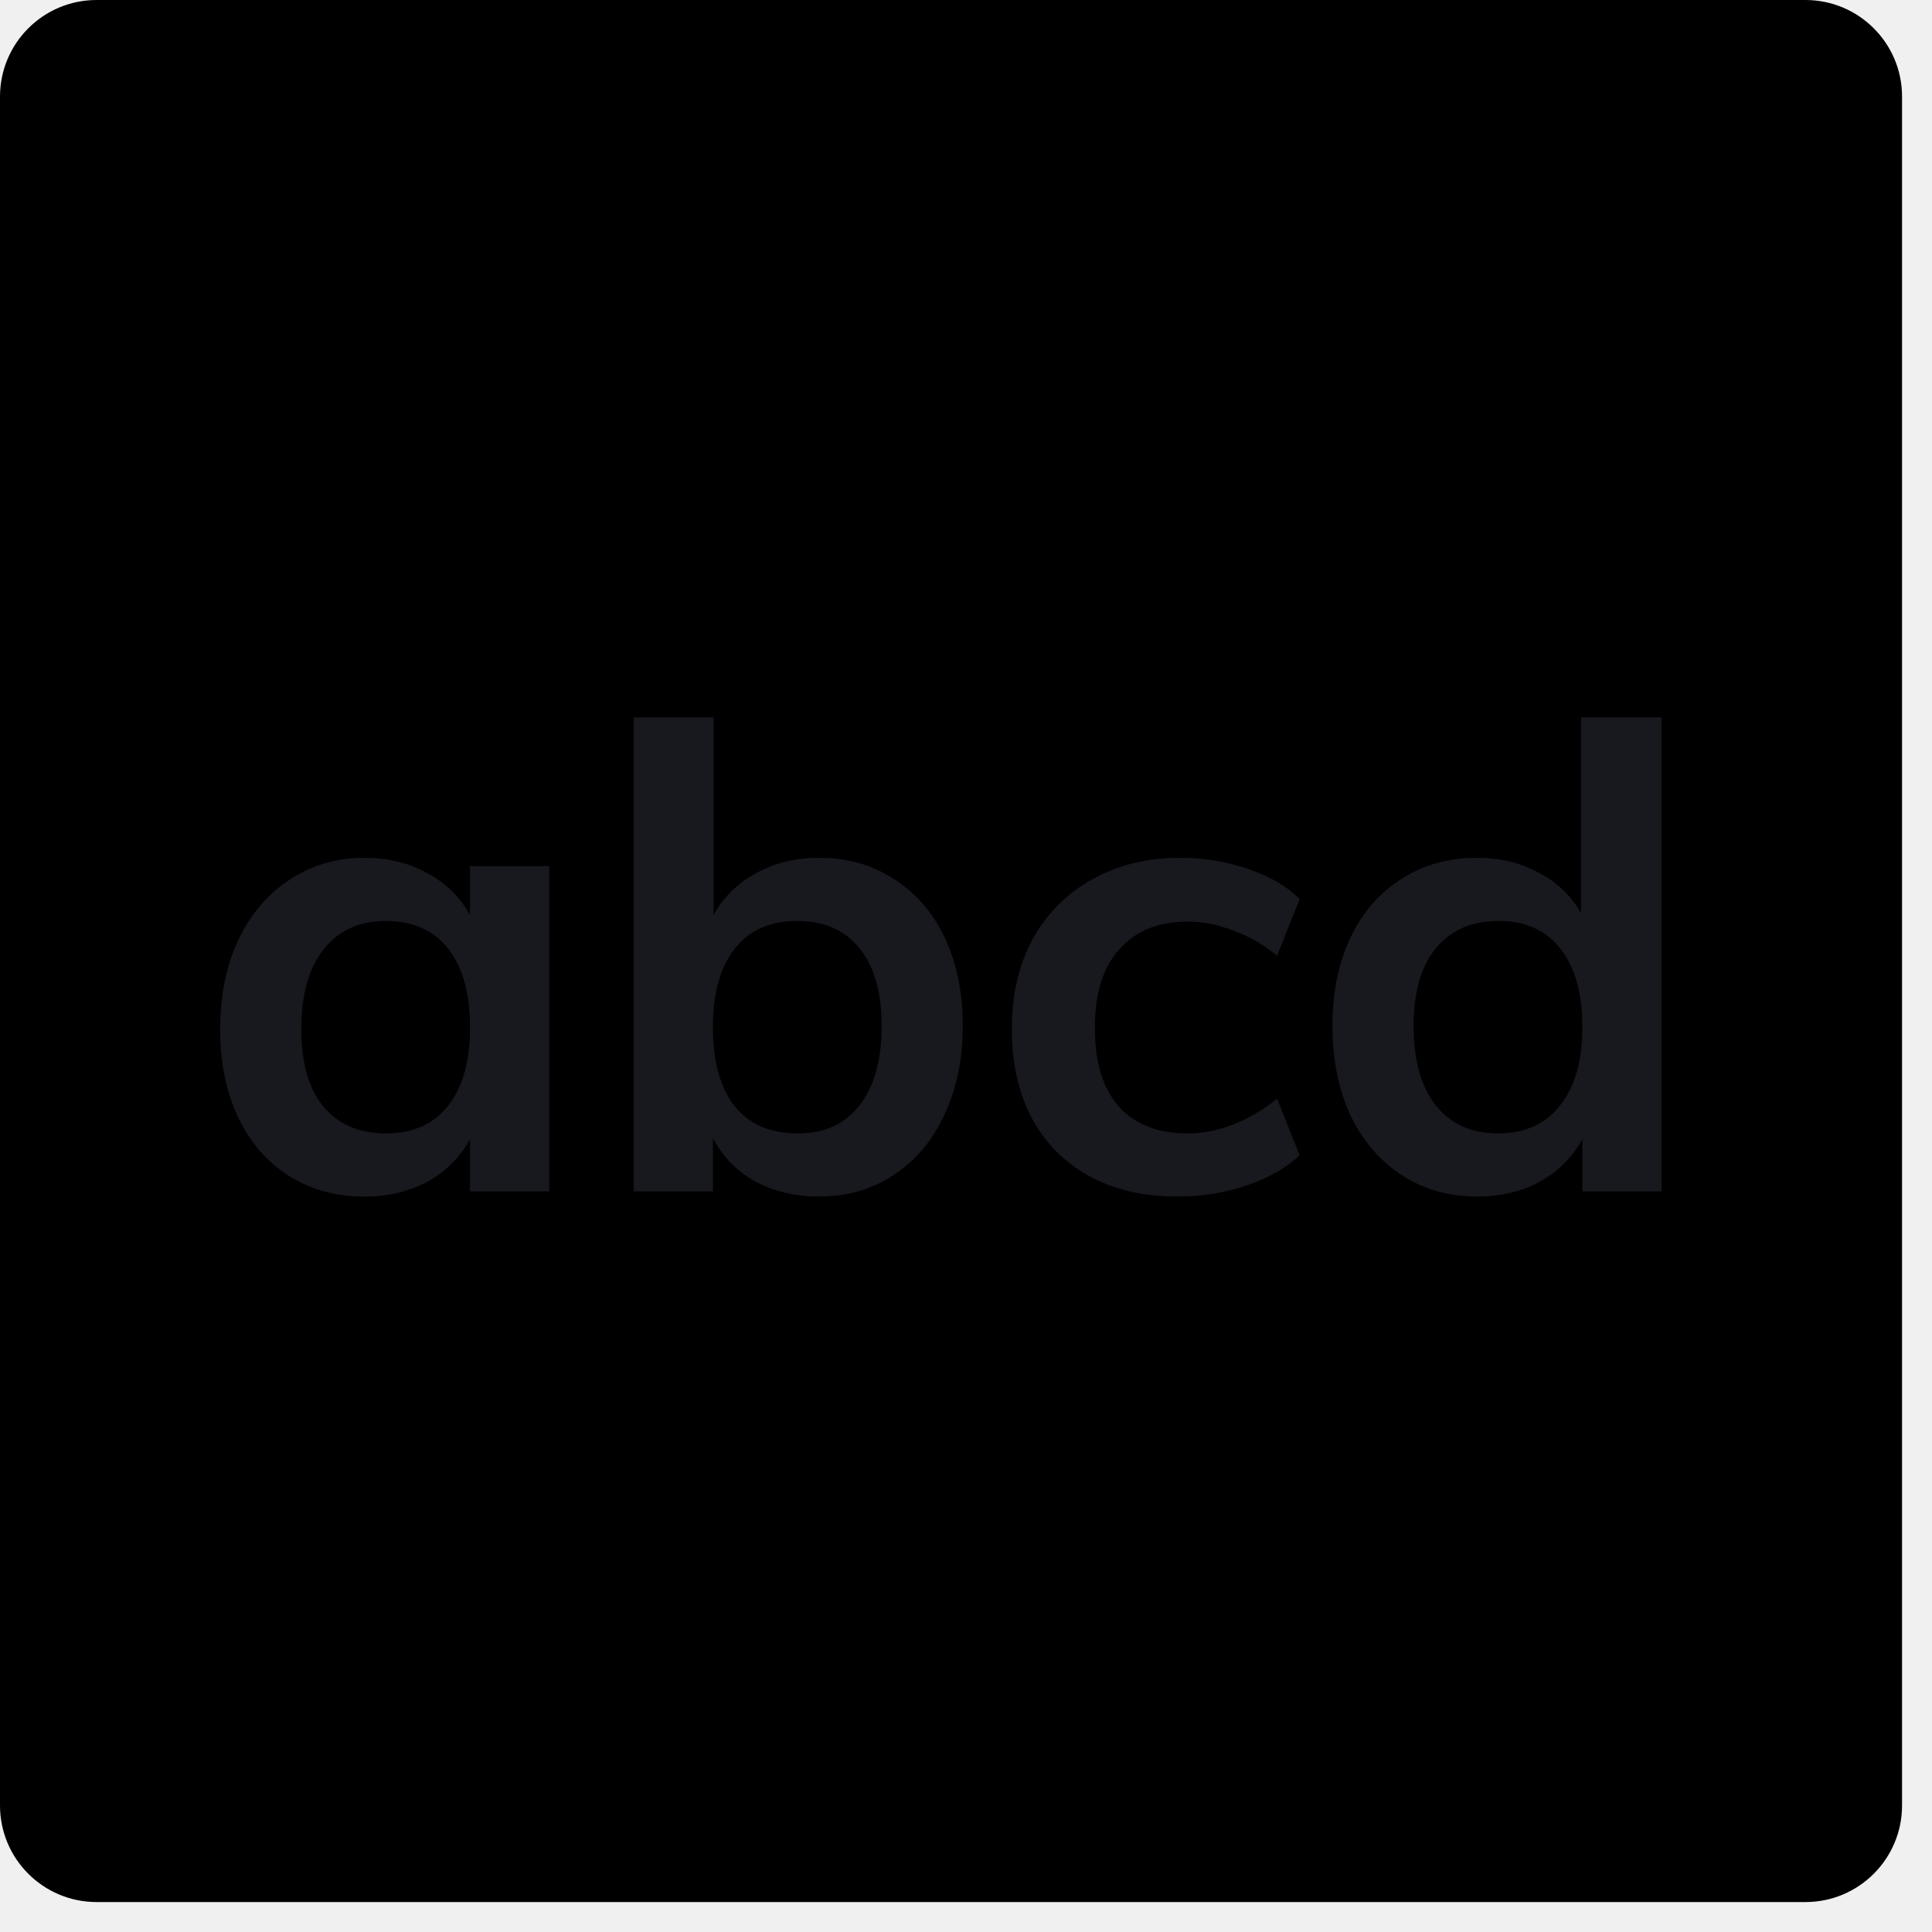
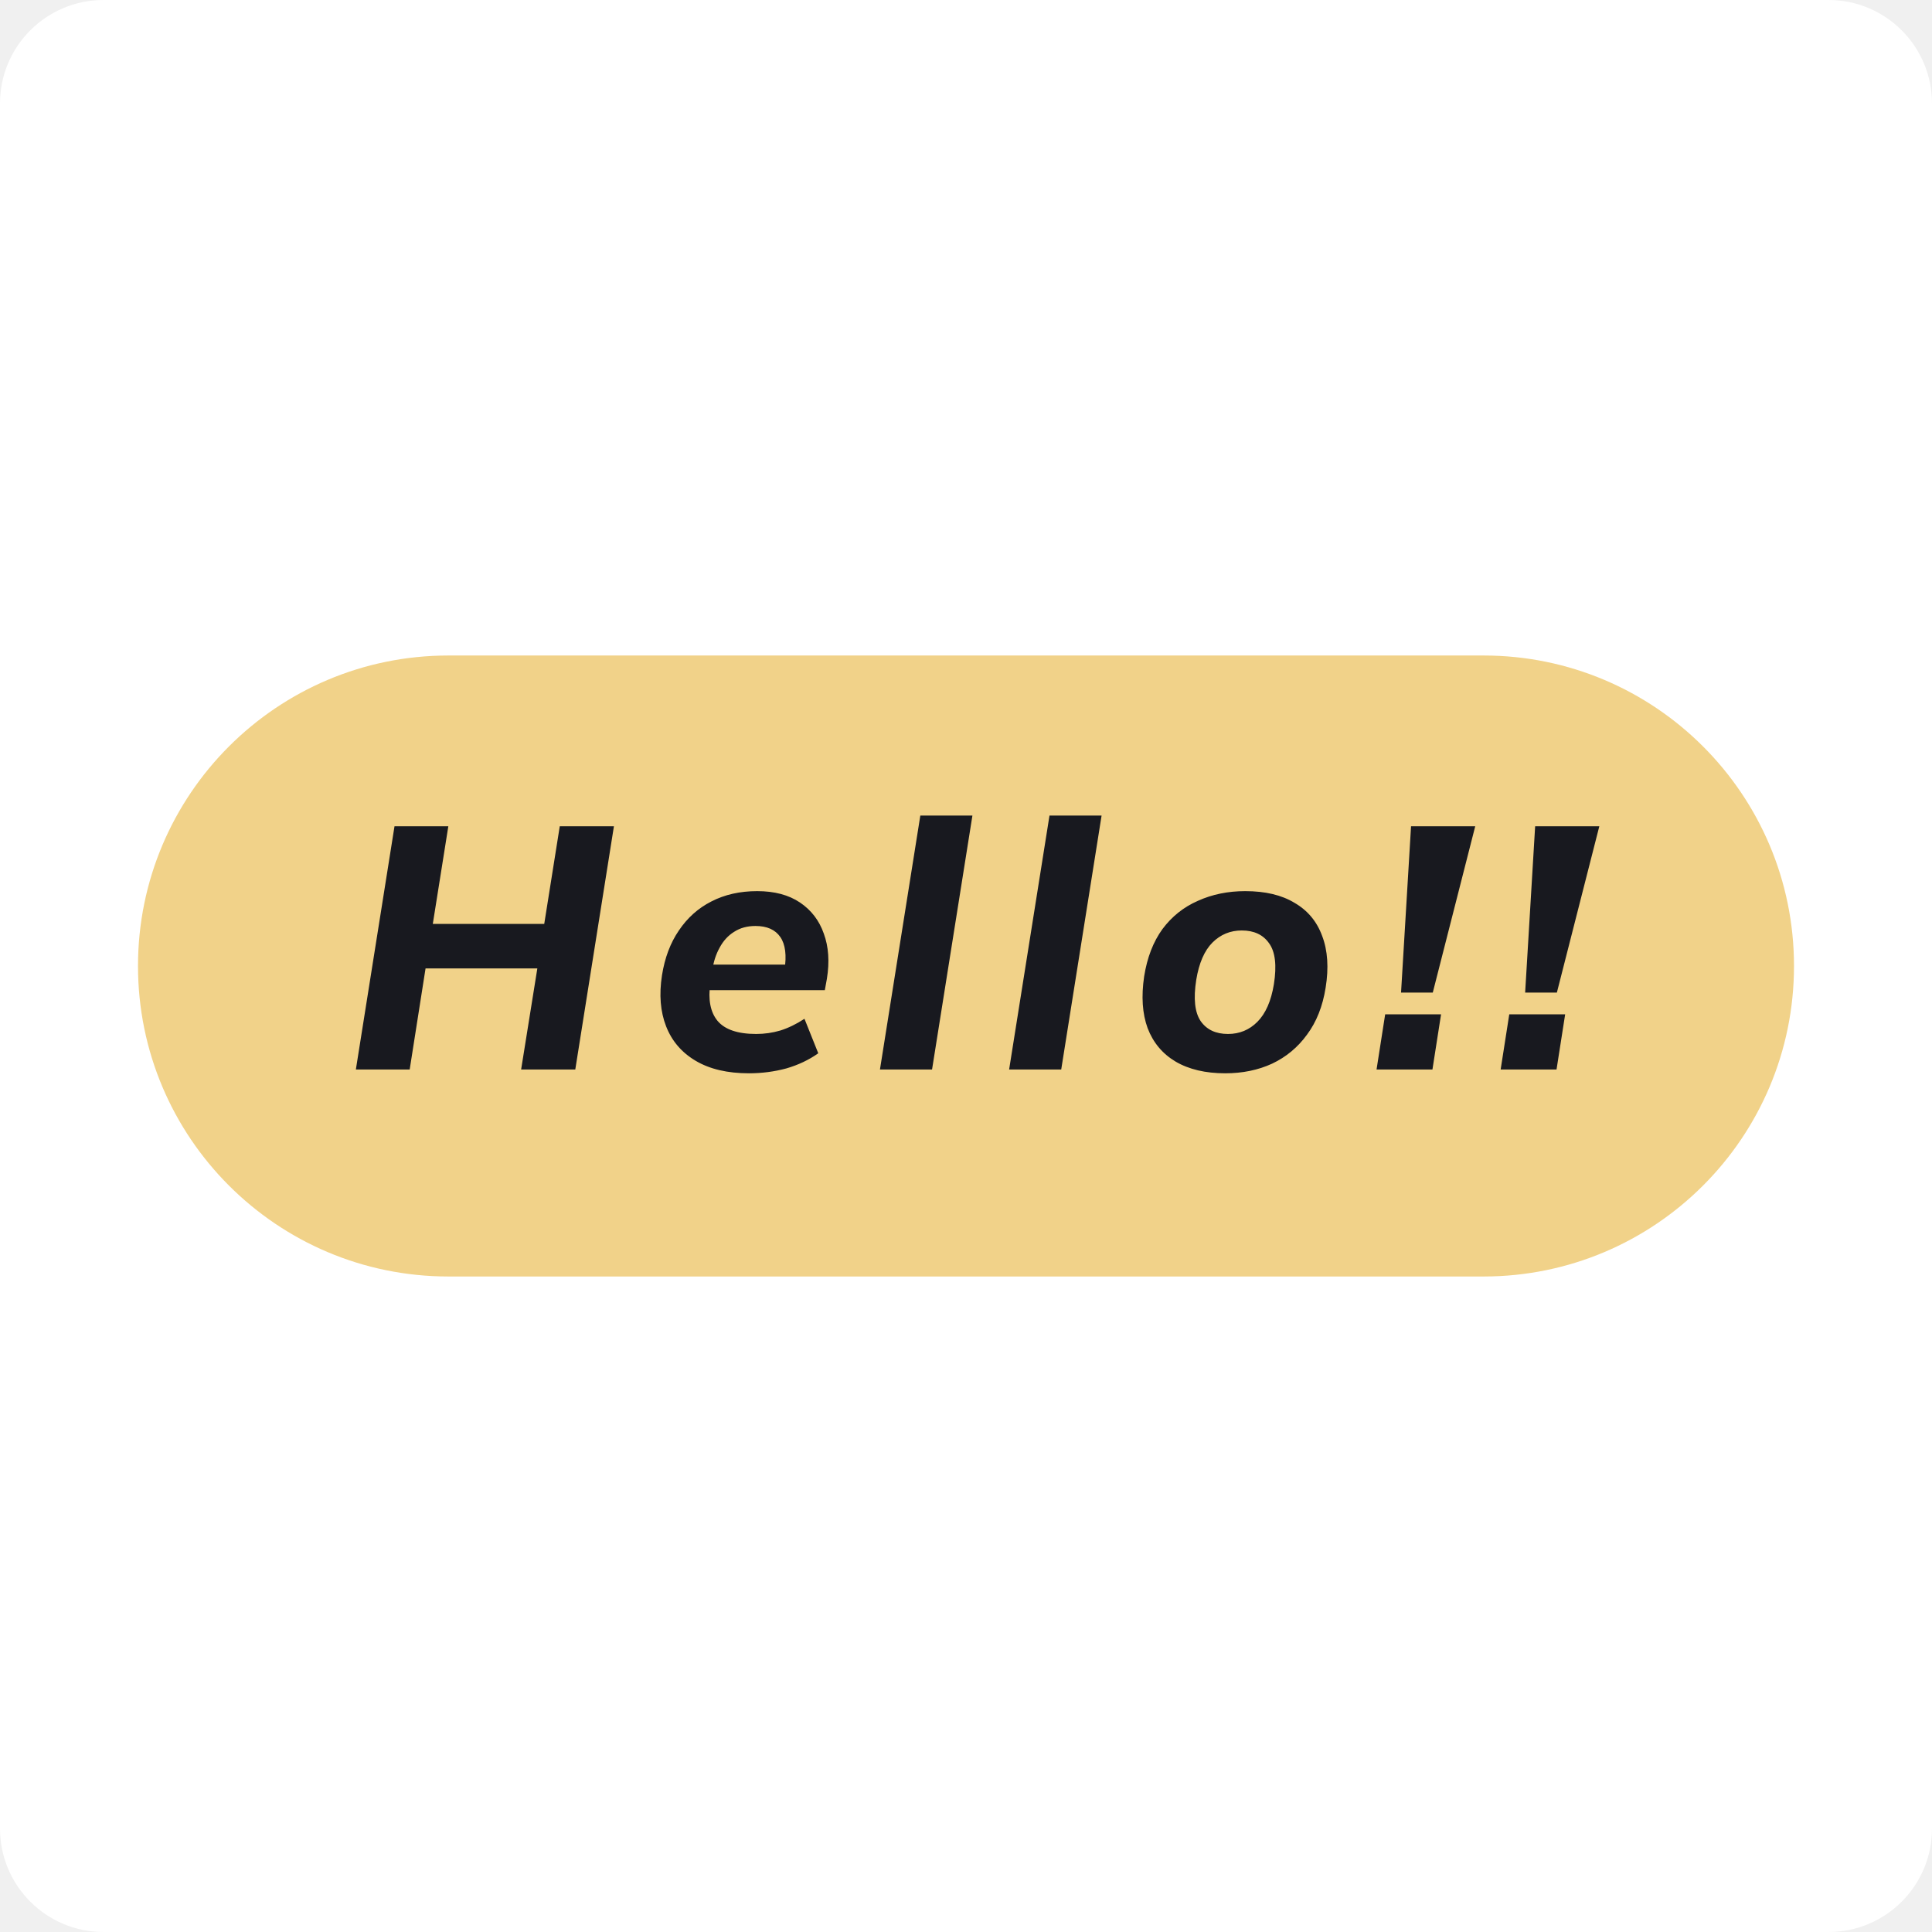
- <svg xmlns="http://www.w3.org/2000/svg" width="60" height="60" viewBox="0 0 60 60" fill="none">
-   <rect width="59.07" height="59.07" rx="3" fill="currentColor" />
-   <path d="M17.057 26.9V37H14.597V35.38C14.29 35.94 13.85 36.38 13.277 36.7C12.703 37.007 12.05 37.16 11.317 37.16C10.437 37.16 9.657 36.947 8.977 36.52C8.297 36.093 7.77 35.487 7.397 34.7C7.023 33.913 6.837 33 6.837 31.96C6.837 30.92 7.023 30 7.397 29.2C7.783 28.387 8.317 27.76 8.997 27.32C9.677 26.867 10.45 26.64 11.317 26.64C12.05 26.64 12.703 26.8 13.277 27.12C13.85 27.427 14.29 27.86 14.597 28.42V26.9H17.057ZM11.997 35.2C12.823 35.2 13.463 34.913 13.917 34.34C14.37 33.767 14.597 32.96 14.597 31.92C14.597 30.853 14.37 30.033 13.917 29.46C13.463 28.887 12.817 28.6 11.977 28.6C11.15 28.6 10.503 28.9 10.037 29.5C9.583 30.087 9.357 30.907 9.357 31.96C9.357 33 9.583 33.8 10.037 34.36C10.503 34.92 11.157 35.2 11.997 35.2ZM25.439 26.64C26.32 26.64 27.093 26.86 27.759 27.3C28.439 27.727 28.966 28.333 29.34 29.12C29.713 29.907 29.899 30.82 29.899 31.86C29.899 32.9 29.706 33.827 29.32 34.64C28.946 35.44 28.419 36.06 27.739 36.5C27.073 36.94 26.306 37.16 25.439 37.16C24.693 37.16 24.026 37 23.439 36.68C22.866 36.36 22.433 35.913 22.14 35.34V37H19.68V22.28H22.16V28.42C22.466 27.86 22.906 27.427 23.48 27.12C24.053 26.8 24.706 26.64 25.439 26.64ZM24.779 35.2C25.606 35.2 26.246 34.907 26.7 34.32C27.153 33.733 27.38 32.913 27.38 31.86C27.38 30.82 27.153 30.02 26.7 29.46C26.246 28.887 25.599 28.6 24.759 28.6C23.919 28.6 23.273 28.887 22.82 29.46C22.366 30.033 22.14 30.847 22.14 31.9C22.14 32.967 22.366 33.787 22.82 34.36C23.273 34.92 23.926 35.2 24.779 35.2ZM36.562 37.16C35.508 37.16 34.595 36.947 33.822 36.52C33.048 36.093 32.455 35.493 32.042 34.72C31.628 33.933 31.422 33.013 31.422 31.96C31.422 30.907 31.635 29.98 32.062 29.18C32.502 28.38 33.115 27.76 33.902 27.32C34.702 26.867 35.622 26.64 36.662 26.64C37.382 26.64 38.075 26.753 38.742 26.98C39.422 27.207 39.962 27.52 40.362 27.92L39.662 29.68C39.235 29.333 38.782 29.073 38.302 28.9C37.822 28.713 37.349 28.62 36.882 28.62C35.975 28.62 35.269 28.907 34.762 29.48C34.255 30.04 34.002 30.853 34.002 31.92C34.002 32.987 34.248 33.8 34.742 34.36C35.248 34.92 35.962 35.2 36.882 35.2C37.349 35.2 37.822 35.107 38.302 34.92C38.782 34.733 39.235 34.467 39.662 34.12L40.362 35.88C39.935 36.28 39.382 36.593 38.702 36.82C38.022 37.047 37.309 37.16 36.562 37.16ZM51.6 22.28V37H49.141V35.38C48.834 35.94 48.394 36.38 47.821 36.7C47.247 37.007 46.594 37.16 45.861 37.16C44.994 37.16 44.221 36.94 43.541 36.5C42.861 36.06 42.327 35.44 41.941 34.64C41.567 33.827 41.38 32.9 41.38 31.86C41.38 30.82 41.567 29.907 41.941 29.12C42.314 28.333 42.84 27.727 43.52 27.3C44.2 26.86 44.98 26.64 45.861 26.64C46.581 26.64 47.221 26.793 47.781 27.1C48.354 27.393 48.794 27.813 49.1 28.36V22.28H51.6ZM46.52 35.2C47.347 35.2 47.987 34.913 48.441 34.34C48.907 33.767 49.141 32.953 49.141 31.9C49.141 30.847 48.914 30.033 48.461 29.46C48.007 28.887 47.367 28.6 46.541 28.6C45.7 28.6 45.047 28.887 44.581 29.46C44.127 30.02 43.901 30.82 43.901 31.86C43.901 32.913 44.127 33.733 44.581 34.32C45.047 34.907 45.694 35.2 46.52 35.2Z" fill="#18191F" />
+ <svg xmlns="http://www.w3.org/2000/svg" width="56" height="56" viewBox="0 0 56 56" fill="none">
+   <rect width="56" height="56" rx="3" fill="white" />
+   <rect x="4" y="19" width="48" height="18" rx="9" fill="#F1D289" />
+   <path d="M10.315 31L11.435 23.95H12.995L12.545 26.78H15.775L16.225 23.95H17.795L16.675 31H15.105L15.575 28.07H12.335L11.875 31H10.315ZM21.708 31.11C21.088 31.11 20.575 30.99 20.168 30.75C19.761 30.51 19.475 30.177 19.308 29.75C19.141 29.323 19.101 28.83 19.188 28.27C19.268 27.763 19.431 27.33 19.678 26.97C19.925 26.603 20.238 26.323 20.618 26.13C21.005 25.93 21.448 25.83 21.948 25.83C22.448 25.83 22.861 25.94 23.188 26.16C23.515 26.38 23.745 26.68 23.878 27.06C24.018 27.44 24.048 27.877 23.968 28.37L23.908 28.7H20.368L20.478 27.96H22.938L22.738 28.12C22.805 27.693 22.765 27.373 22.618 27.16C22.471 26.947 22.231 26.84 21.898 26.84C21.658 26.84 21.451 26.897 21.278 27.01C21.105 27.117 20.965 27.27 20.858 27.47C20.751 27.663 20.681 27.88 20.648 28.12L20.588 28.51C20.521 28.977 20.591 29.337 20.798 29.59C21.011 29.843 21.385 29.97 21.918 29.97C22.158 29.97 22.391 29.937 22.618 29.87C22.851 29.797 23.085 29.683 23.318 29.53L23.718 30.53C23.445 30.723 23.135 30.87 22.788 30.97C22.441 31.063 22.081 31.11 21.708 31.11ZM25.506 31L26.676 23.64H28.186L27.016 31H25.506ZM29.25 31L30.42 23.64H31.93L30.76 31H29.25ZM35.514 31.11C34.941 31.11 34.461 30.997 34.074 30.77C33.694 30.543 33.424 30.22 33.264 29.8C33.111 29.38 33.078 28.88 33.164 28.3C33.251 27.753 33.428 27.297 33.694 26.93C33.968 26.563 34.311 26.29 34.724 26.11C35.138 25.923 35.594 25.83 36.094 25.83C36.674 25.83 37.151 25.943 37.524 26.17C37.904 26.39 38.171 26.71 38.324 27.13C38.484 27.55 38.518 28.05 38.424 28.63C38.338 29.17 38.158 29.623 37.884 29.99C37.618 30.357 37.281 30.637 36.874 30.83C36.468 31.017 36.014 31.11 35.514 31.11ZM35.594 29.97C35.928 29.97 36.211 29.853 36.444 29.62C36.684 29.38 36.844 29.017 36.924 28.53C37.011 27.983 36.964 27.587 36.784 27.34C36.611 27.093 36.348 26.97 35.994 26.97C35.661 26.97 35.378 27.087 35.144 27.32C34.911 27.553 34.754 27.913 34.674 28.4C34.588 28.947 34.631 29.347 34.804 29.6C34.978 29.847 35.241 29.97 35.594 29.97ZM40.61 28.77L40.9 23.95H42.76L41.53 28.77H40.61ZM39.9 31L40.15 29.4H41.77L41.52 31H39.9ZM44.207 28.77L44.497 23.95H46.357L45.127 28.77H44.207ZM43.497 31L43.747 29.4H45.367L45.117 31H43.497Z" fill="#18191F" />
</svg>
